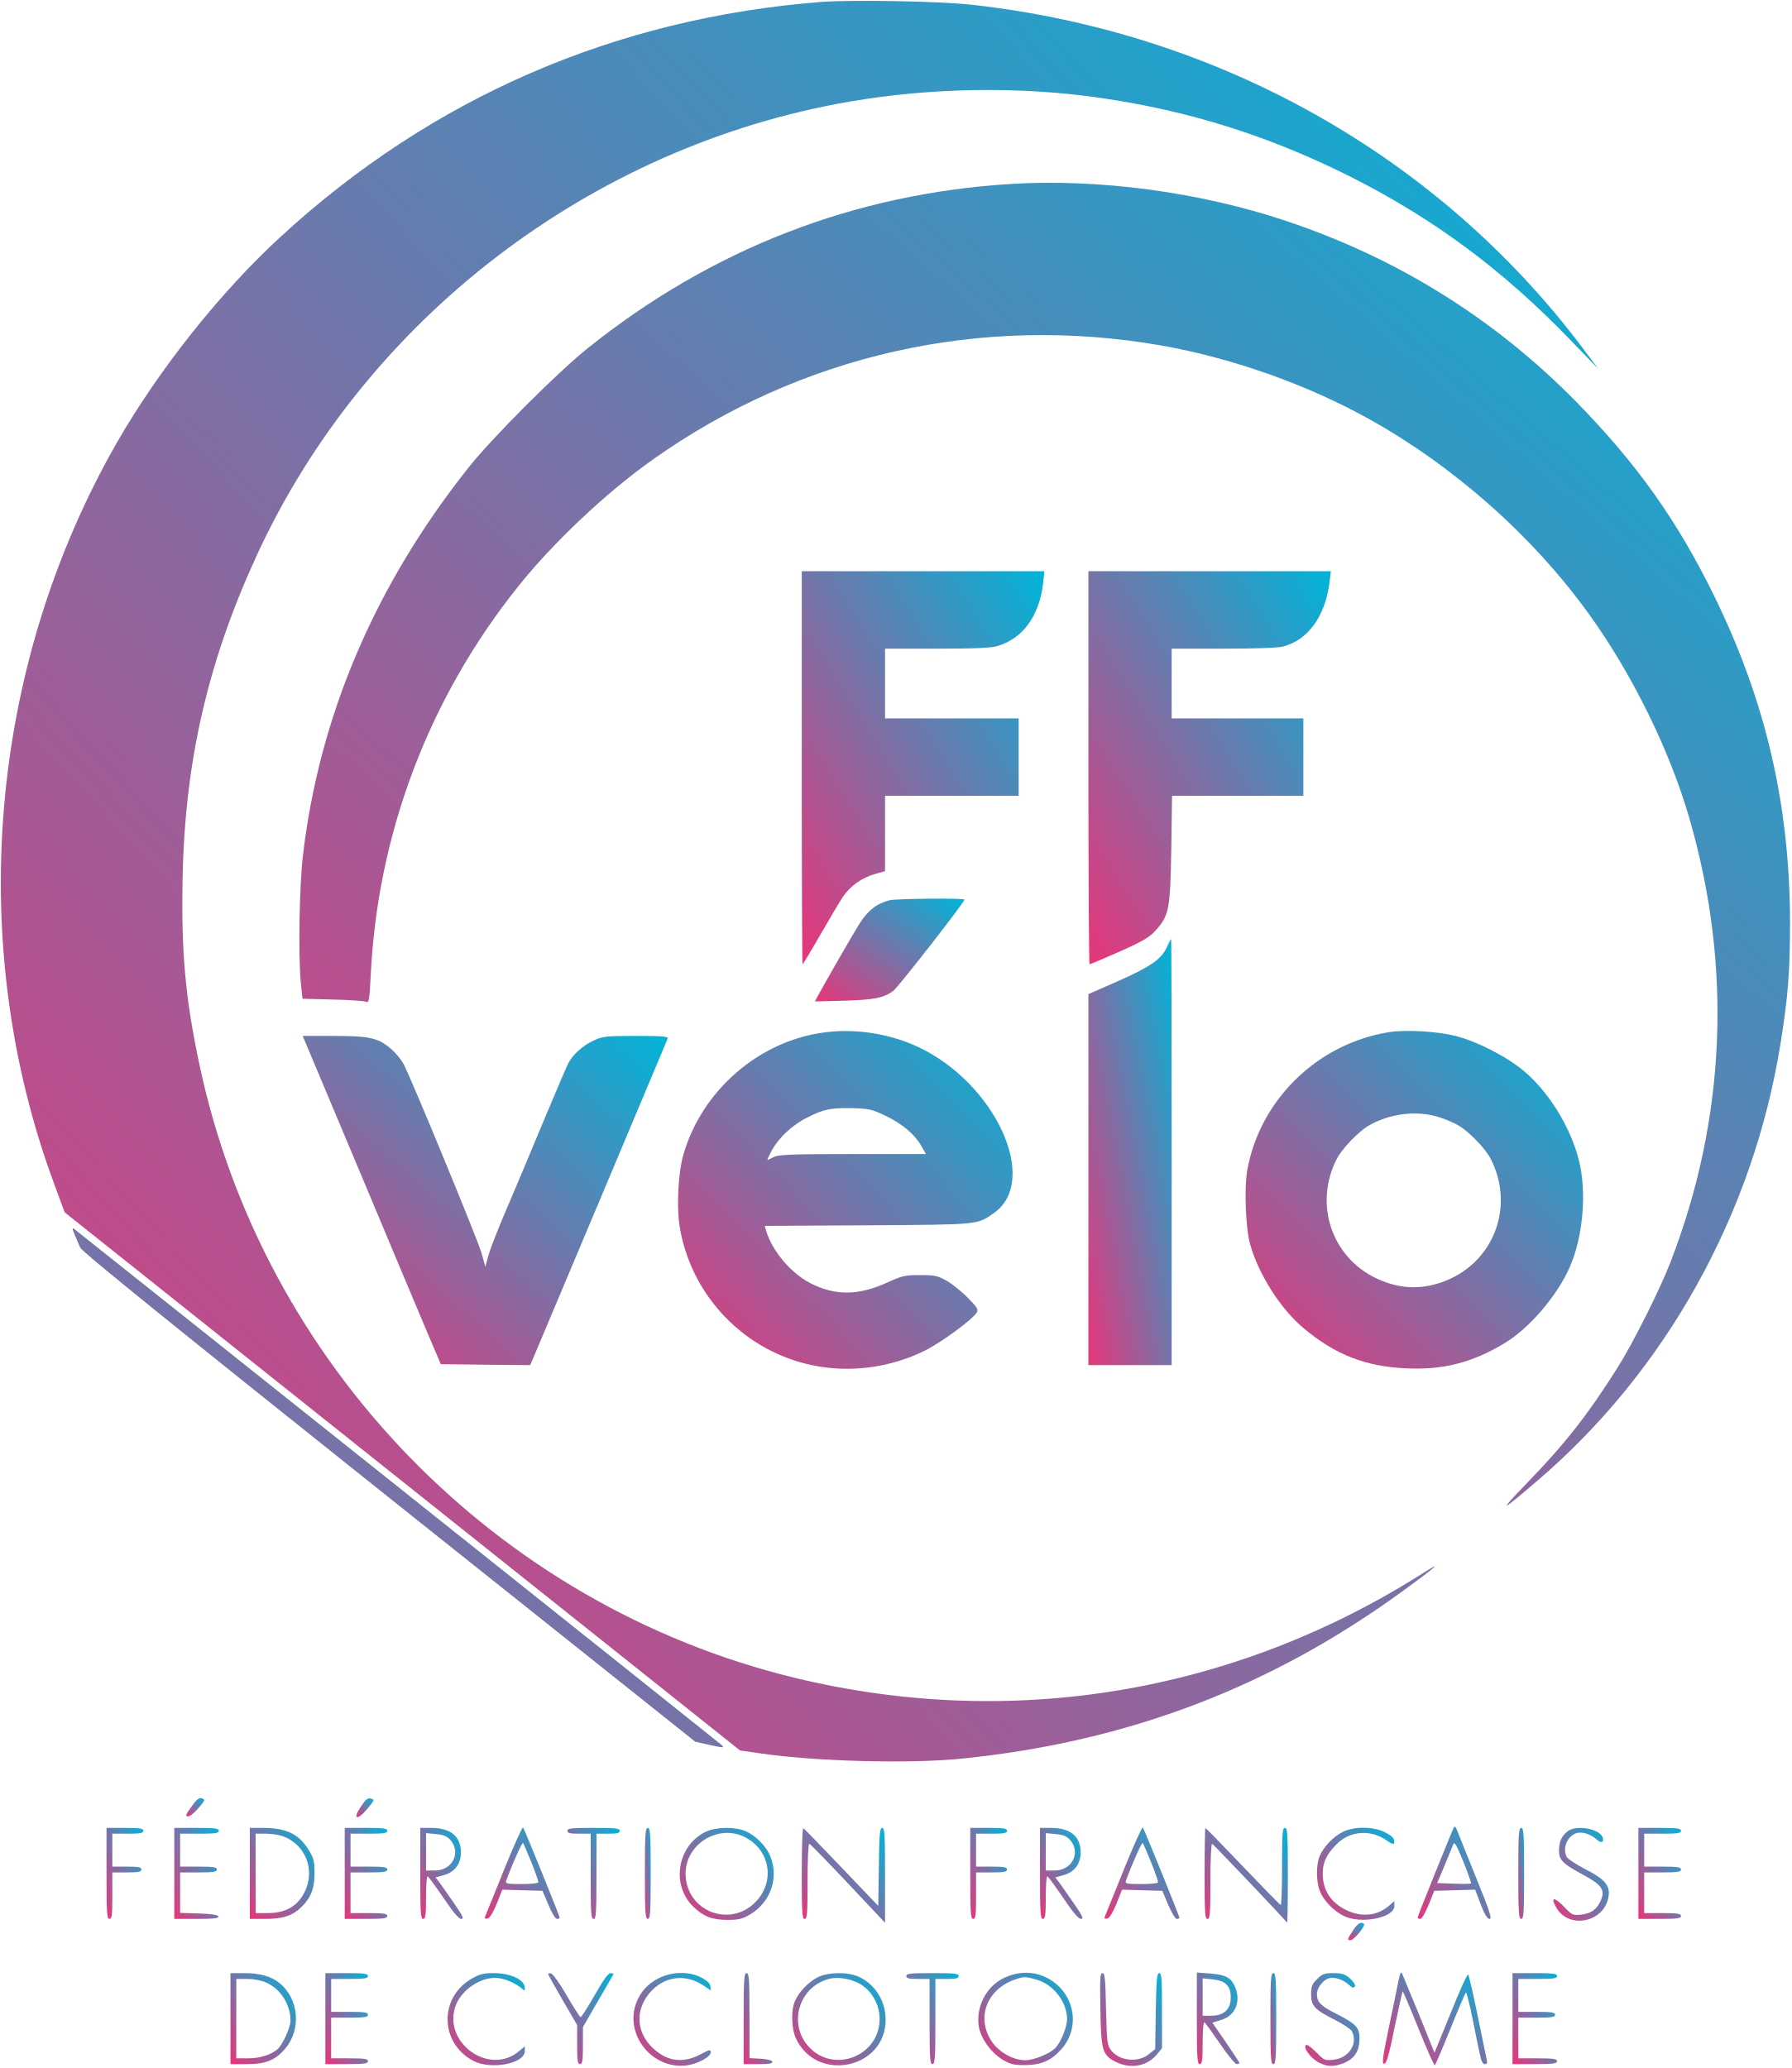
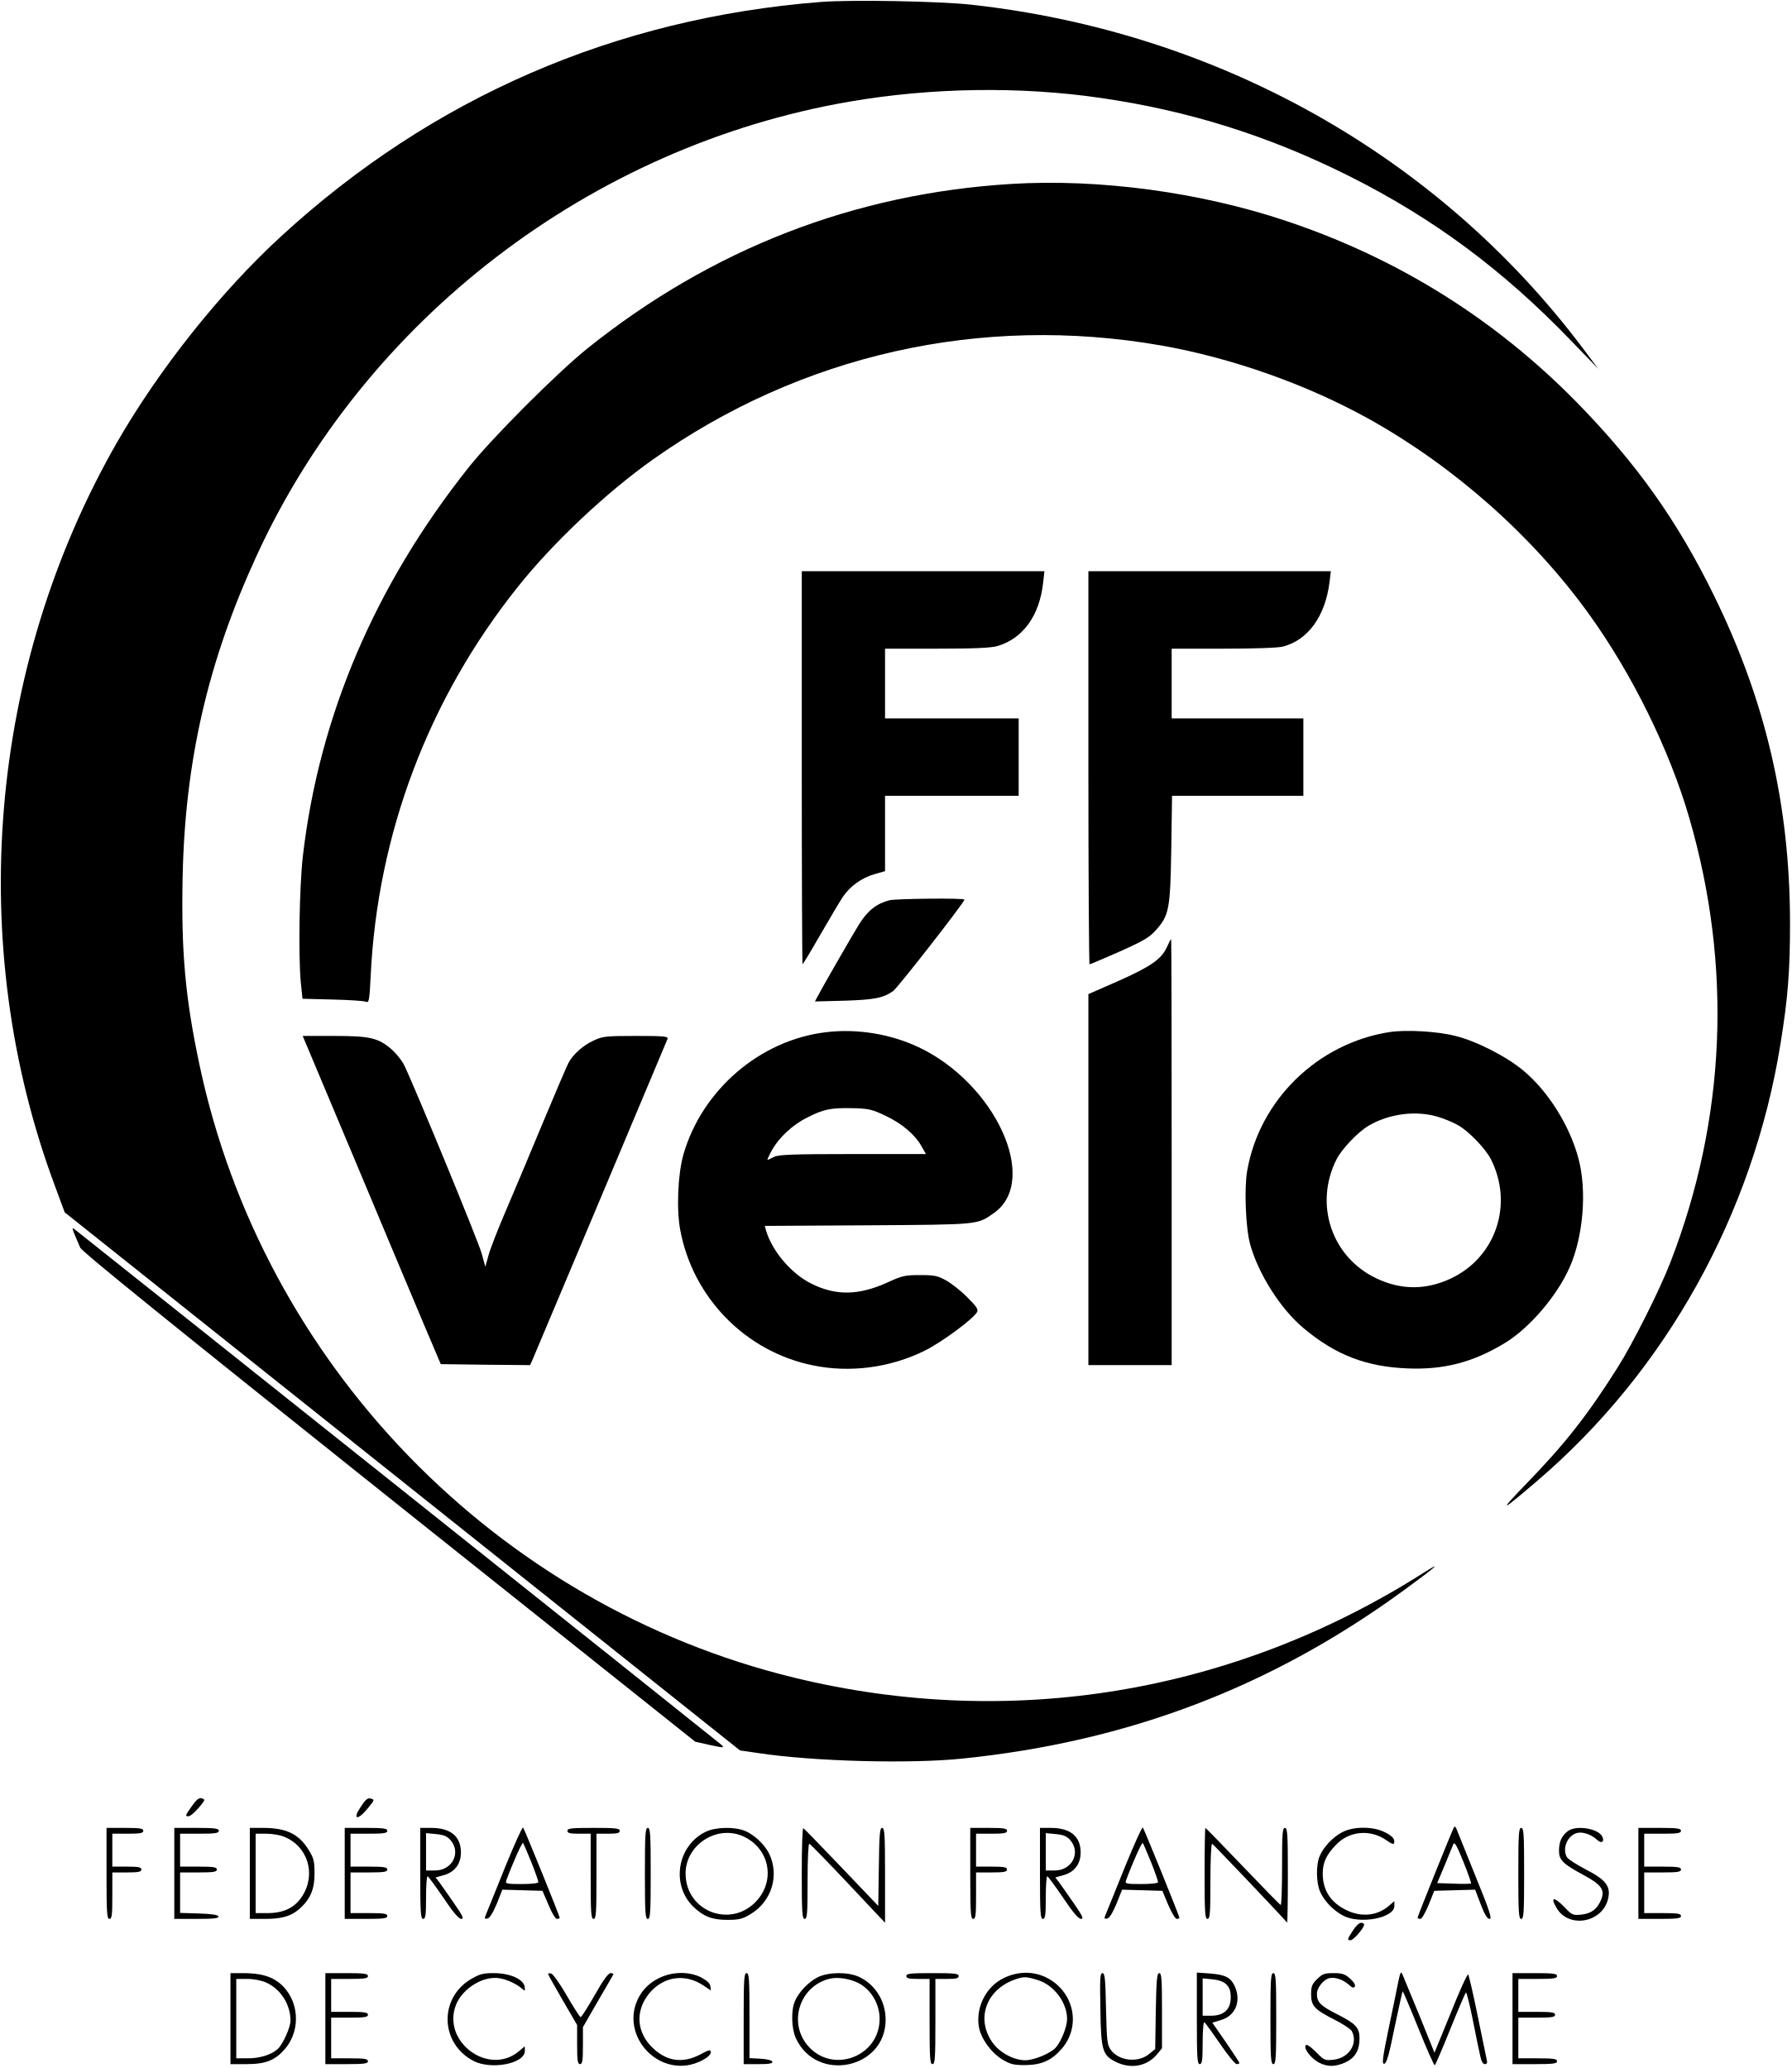
<svg xmlns="http://www.w3.org/2000/svg" version="1.0" width="925pt" height="1068pt" viewBox="0 0 925 1068" preserveAspectRatio="xMidYMid meet">
-   <defs>
-     <linearGradient id="ffveloGrad" x1="0%" y1="0%" x2="100%" y2="100%">
-       <stop offset="0%" style="stop-color:#e8357a;stop-opacity:1" />
-       <stop offset="100%" style="stop-color:#00b4d8;stop-opacity:1" />
-     </linearGradient>
-   </defs>
-   <g transform="translate(0,1068) scale(0.1,-0.1)" fill="url(#ffveloGrad)" stroke="none">
+   <g transform="translate(0,1068) scale(0.1,-0.1)" fill="#000000" stroke="none">
    <path d="M4240 10670 c-1062 -83 -2008 -493 -2788 -1210 -313 -287 -630 -686 -848 -1065 -664 -1159 -785 -2593 -321 -3838 l51 -138 1743 -1389 1744 -1390 97 -14 c286 -43 782 -56 1052 -28 858 88 1596 370 2280 870 166 121 204 155 100 89 -978 -622 -2130 -814 -3250 -541 -1537 375 -2742 1617 -3070 3165 -73 343 -95 583 -87 968 12 599 130 1113 382 1661 561 1222 1727 2115 3061 2345 423 73 882 80 1299 19 455 -66 868 -196 1285 -405 433 -218 789 -482 1139 -845 l144 -149 -78 104 c-748 997 -1887 1637 -3162 1777 -167 18 -614 26 -773 14z" />
    <path d="M5220 9730 c-810 -50 -1544 -335 -2185 -848 -156 -125 -495 -464 -616 -617 -483 -608 -771 -1284 -855 -2005 -18 -158 -24 -507 -11 -652 l9 -86 156 -4 c86 -2 164 -7 173 -12 14 -6 17 10 23 134 35 733 299 1432 759 2008 181 228 456 487 697 658 766 543 1696 752 2625 590 364 -64 753 -201 1076 -381 437 -244 841 -601 1132 -1004 224 -310 418 -704 520 -1056 223 -768 189 -1555 -98 -2295 -54 -140 -194 -419 -272 -542 -157 -249 -275 -398 -473 -602 -146 -151 -134 -148 55 14 666 568 1118 1380 1259 2261 38 235 49 373 49 624 -1 609 -126 1146 -393 1690 -190 388 -400 682 -709 998 -422 430 -925 744 -1500 936 -445 149 -966 219 -1421 191z" />
    <path d="M4140 6715 c0 -558 2 -1015 4 -1015 2 0 44 69 92 153 48 83 100 171 116 195 38 56 98 99 165 118 l53 15 0 195 0 194 345 0 345 0 0 200 0 200 -345 0 -345 0 0 180 0 180 268 0 c198 0 281 4 314 14 130 39 215 156 234 324 l7 62 -627 0 -626 0 0 -1015z" />
    <path d="M5620 6715 c0 -558 3 -1015 6 -1015 4 0 74 30 156 66 125 56 155 74 188 112 67 75 73 109 78 420 l4 272 339 0 339 0 0 200 0 200 -340 0 -340 0 0 180 0 180 268 0 c157 0 283 4 307 11 130 34 218 157 240 332 l7 57 -626 0 -626 0 0 -1015z" />
    <path d="M4594 6031 c-67 -17 -114 -53 -159 -126 -40 -65 -187 -321 -215 -374 l-12 -23 153 4 c155 5 200 14 251 50 23 16 368 458 368 472 0 9 -350 5 -386 -3z" />
    <path d="M6026 5790 c-27 -62 -84 -102 -251 -176 l-155 -68 0 -958 0 -958 215 0 215 0 0 1100 c0 605 -1 1100 -3 1100 -2 0 -11 -18 -21 -40z" />
    <path d="M4263 5349 c-339 -41 -638 -298 -734 -631 -29 -101 -37 -286 -16 -393 66 -348 337 -625 683 -696 192 -40 400 -13 580 76 86 43 245 160 268 197 9 15 1 28 -48 77 -32 33 -82 72 -110 88 -45 25 -61 28 -136 28 -77 0 -93 -4 -165 -37 -151 -69 -270 -71 -398 -6 -103 52 -201 168 -232 275 l-6 22 533 3 c582 4 562 2 651 64 236 167 8 668 -390 856 -147 69 -320 97 -480 77z m309 -431 c86 -41 152 -97 186 -157 l23 -41 -378 0 c-316 0 -383 -3 -407 -15 -15 -8 -30 -15 -33 -15 -2 0 8 23 23 50 36 65 106 131 183 169 84 43 121 50 231 48 86 -2 102 -6 172 -39z" />
    <path d="M7175 5350 c-371 -58 -671 -350 -735 -716 -16 -90 -8 -296 15 -379 42 -153 157 -335 277 -435 164 -137 320 -198 534 -207 186 -8 337 30 501 129 128 76 273 245 338 393 70 158 90 394 46 560 -44 169 -157 350 -285 456 -87 73 -244 153 -351 179 -93 24 -254 33 -340 20z m254 -439 c33 -10 80 -30 103 -44 54 -31 139 -120 166 -173 118 -232 27 -506 -205 -616 -129 -61 -258 -61 -386 0 -232 110 -323 384 -205 616 27 53 112 142 166 173 106 62 247 80 361 44z" />
    <path d="M1835 4683 c149 -357 310 -738 356 -848 l85 -200 230 -3 231 -2 12 26 c12 27 688 1634 698 1659 4 13 -20 15 -163 15 -156 0 -173 -2 -219 -24 -55 -25 -107 -72 -130 -116 -8 -15 -67 -153 -131 -306 -64 -154 -149 -357 -190 -452 -41 -95 -82 -200 -91 -233 l-17 -61 -19 69 c-15 57 -337 840 -399 970 -11 24 -40 60 -64 82 -70 61 -112 71 -299 71 l-162 0 272 -647z" />
    <path d="M385 4305 c10 -22 22 -53 29 -68 7 -20 489 -409 1593 -1290 l1583 -1262 76 -17 c74 -16 76 -15 58 2 -14 13 -3266 2605 -3342 2664 -10 7 -9 -1 3 -29z" />
    <path d="M991 1353 c-35 -49 -36 -53 -18 -53 12 0 45 31 75 71 10 14 9 17 -7 22 -14 3 -27 -7 -50 -40z" />
    <path d="M1863 1349 c-43 -63 -20 -74 31 -14 42 51 42 51 18 57 -13 4 -27 -8 -49 -43z" />
    <path d="M2610 1042 c-46 -114 -89 -222 -97 -240 -13 -31 -13 -33 4 -30 12 2 28 29 48 76 l29 73 104 -3 103 -3 31 -72 c17 -42 36 -73 44 -73 8 0 14 3 14 6 0 9 -182 458 -189 466 -4 4 -44 -86 -91 -200z m134 20 c20 -50 36 -97 36 -102 0 -6 -36 -10 -86 -10 -78 0 -86 2 -80 18 32 87 82 200 87 194 3 -4 22 -49 43 -100z" />
    <path d="M5810 1042 c-46 -114 -89 -222 -97 -240 -13 -31 -13 -33 4 -30 12 2 28 29 48 76 l29 73 104 -3 104 -3 30 -72 c17 -40 37 -73 44 -73 8 0 14 3 14 6 0 9 -182 458 -189 466 -4 4 -44 -86 -91 -200z m134 20 c20 -50 36 -97 36 -102 0 -6 -36 -10 -86 -10 -78 0 -86 2 -80 18 32 87 82 200 87 194 3 -4 22 -49 43 -100z" />
    <path d="M7508 1244 c-9 -15 -188 -460 -188 -467 0 -4 6 -7 14 -7 8 0 26 32 43 73 l29 72 106 3 105 3 29 -76 c20 -53 34 -75 46 -75 13 0 0 42 -74 223 -49 122 -93 231 -97 241 -4 11 -10 15 -13 10z m88 -291 c-2 -2 -42 -3 -89 -1 l-86 3 38 90 c20 50 41 99 45 110 6 16 17 -3 52 -89 24 -60 42 -111 40 -113z" />
    <path d="M550 1005 c0 -202 2 -235 15 -235 13 0 15 20 15 120 l0 120 75 0 c60 0 75 3 75 15 0 12 -15 15 -75 15 l-75 0 0 85 0 85 80 0 c64 0 80 3 80 15 0 12 -17 15 -95 15 l-95 0 0 -235z" />
    <path d="M900 1005 l0 -235 116 0 c88 0 115 3 112 13 -3 8 -35 13 -101 15 l-97 3 0 104 0 105 95 0 c78 0 95 3 95 15 0 12 -17 15 -95 15 l-95 0 0 85 0 85 100 0 c82 0 100 3 100 15 0 12 -19 15 -115 15 l-115 0 0 -235z" />
    <path d="M1290 1005 l0 -235 80 0 c90 0 139 16 183 58 51 48 72 99 71 178 0 62 -4 78 -30 120 -51 83 -116 114 -236 114 l-68 0 0 -235z m178 189 c122 -50 165 -193 93 -306 -38 -60 -96 -88 -179 -88 l-62 0 0 205 0 205 55 0 c31 0 72 -7 93 -16z" />
    <path d="M1780 1005 l0 -235 110 0 c91 0 110 3 110 15 0 12 -17 15 -95 15 l-95 0 0 105 0 105 95 0 c78 0 95 3 95 15 0 12 -17 15 -95 15 l-95 0 0 85 0 85 95 0 c78 0 95 3 95 15 0 12 -19 15 -110 15 l-110 0 0 -235z" />
    <path d="M2170 1005 c0 -202 2 -235 15 -235 12 0 15 19 15 110 0 61 3 110 8 110 4 -1 40 -50 81 -110 50 -75 80 -110 93 -110 15 0 8 15 -39 83 -31 45 -65 93 -75 107 l-19 24 46 13 c54 16 85 58 85 116 0 83 -53 127 -154 127 l-56 0 0 -235z m157 171 c55 -65 8 -156 -81 -156 l-46 0 0 96 0 97 52 -5 c40 -4 57 -11 75 -32z" />
    <path d="M2930 1225 c0 -12 13 -15 60 -15 l60 0 0 -220 c0 -189 2 -220 15 -220 13 0 15 31 15 220 l0 220 60 0 c47 0 60 3 60 15 0 13 -22 15 -135 15 -113 0 -135 -2 -135 -15z" />
    <path d="M3330 1005 c0 -202 2 -235 15 -235 13 0 15 33 15 235 0 202 -2 235 -15 235 -13 0 -15 -33 -15 -235z" />
    <path d="M3642 1219 c-145 -72 -178 -273 -62 -386 52 -50 96 -68 175 -68 59 0 78 4 118 28 112 66 154 203 97 317 -24 46 -76 95 -122 114 -55 23 -154 21 -206 -5z m203 -26 c126 -63 158 -217 67 -324 -130 -152 -371 -65 -372 135 0 152 168 257 305 189z" />
    <path d="M4140 1006 c0 -203 2 -236 15 -236 13 0 15 28 15 196 0 115 4 194 9 192 5 -1 95 -94 200 -205 l191 -203 0 245 c0 210 -2 245 -15 245 -12 0 -15 -32 -17 -202 l-3 -201 -190 199 c-104 109 -193 201 -197 202 -5 2 -8 -102 -8 -232z" />
    <path d="M5010 1005 c0 -202 2 -235 15 -235 13 0 15 20 15 120 l0 120 80 0 c64 0 80 3 80 15 0 12 -16 15 -80 15 l-80 0 0 85 0 85 80 0 c64 0 80 3 80 15 0 12 -17 15 -95 15 l-95 0 0 -235z" />
    <path d="M5370 1005 c0 -202 2 -235 15 -235 12 0 15 19 15 110 0 61 3 110 8 110 4 -1 40 -50 81 -110 50 -75 80 -110 93 -110 15 0 8 15 -39 83 -31 45 -65 93 -75 107 l-19 24 46 13 c54 16 85 58 85 116 0 83 -53 127 -154 127 l-56 0 0 -235z m157 171 c55 -65 8 -156 -81 -156 l-46 0 0 96 0 97 52 -5 c40 -4 57 -11 75 -32z" />
    <path d="M6220 1005 c0 -202 2 -235 15 -235 13 0 15 28 15 196 0 108 4 194 9 192 6 -2 352 -366 387 -407 2 -2 4 107 4 242 0 213 -2 247 -15 247 -13 0 -15 -29 -15 -201 0 -110 -3 -199 -7 -197 -5 2 -93 92 -197 201 -103 108 -190 197 -192 197 -2 0 -4 -106 -4 -235z" />
    <path d="M6933 1219 c-48 -24 -99 -77 -119 -125 -19 -44 -18 -136 2 -182 19 -47 68 -98 119 -125 87 -46 265 -13 265 50 l0 25 -30 -26 c-60 -50 -139 -58 -215 -22 -83 39 -125 103 -125 191 0 55 19 97 69 148 69 73 180 81 263 21 19 -14 34 -20 36 -14 7 21 -7 38 -50 59 -60 29 -157 29 -215 0z" />
    <path d="M7840 1005 c0 -202 2 -235 15 -235 13 0 15 33 15 235 0 202 -2 235 -15 235 -13 0 -15 -33 -15 -235z" />
    <path d="M8094 1222 c-31 -24 -44 -55 -44 -100 0 -48 20 -68 126 -125 93 -50 113 -77 91 -129 -20 -48 -50 -70 -102 -76 -43 -4 -48 -2 -85 37 -56 58 -78 56 -41 -5 65 -106 238 -72 265 52 14 62 -12 96 -113 148 -50 26 -95 55 -101 66 -24 46 4 111 54 124 29 7 73 -8 102 -35 22 -21 39 -13 29 13 -17 45 -139 65 -181 30z" />
    <path d="M8460 1005 l0 -235 110 0 c91 0 110 3 110 15 0 12 -17 15 -95 15 l-95 0 0 105 0 105 95 0 c78 0 95 3 95 15 0 12 -17 15 -95 15 l-95 0 0 85 0 85 95 0 c78 0 95 3 95 15 0 12 -19 15 -110 15 l-110 0 0 -235z" />
    <path d="M6986 710 c-30 -46 -31 -50 -12 -50 17 0 78 74 69 84 -14 14 -32 4 -57 -34z" />
    <path d="M7220 445 c-6 -33 -29 -142 -50 -243 -32 -154 -35 -183 -22 -180 12 2 25 48 53 187 21 101 40 185 42 187 1 2 38 -84 81 -191 43 -107 81 -193 85 -191 3 3 40 88 81 190 41 102 77 186 80 186 3 0 19 -62 34 -137 15 -76 32 -159 38 -185 6 -32 15 -48 25 -48 11 0 14 7 10 22 -3 13 -24 115 -47 228 -23 113 -45 208 -49 213 -4 4 -45 -85 -90 -199 l-84 -205 -78 193 c-44 106 -83 202 -88 213 -7 16 -11 8 -21 -40z" />
    <path d="M1190 255 l0 -235 83 0 c100 0 148 20 199 79 85 100 72 257 -28 339 -44 36 -101 52 -188 52 l-66 0 0 -235z m185 186 c74 -33 125 -113 125 -196 0 -36 -40 -123 -66 -147 -34 -30 -92 -48 -154 -48 l-60 0 0 205 0 205 58 0 c33 0 73 -8 97 -19z" />
    <path d="M1680 255 l0 -235 110 0 c91 0 110 3 110 15 0 12 -17 15 -95 15 l-95 0 0 105 0 105 95 0 c78 0 95 3 95 15 0 12 -17 15 -95 15 l-95 0 0 85 0 85 95 0 c78 0 95 3 95 15 0 12 -19 15 -110 15 l-110 0 0 -235z" />
    <path d="M2430 458 c-164 -99 -157 -331 14 -421 91 -48 266 -15 266 51 l0 24 -30 -25 c-155 -131 -399 47 -326 238 34 87 144 154 228 138 39 -7 85 -29 112 -52 17 -15 18 -15 15 9 -6 39 -77 70 -159 70 -57 0 -74 -5 -120 -32z" />
    <path d="M2830 486 c0 -4 34 -64 75 -135 l75 -129 0 -101 c0 -83 3 -101 15 -101 12 0 15 17 15 96 l0 95 76 132 c42 73 79 135 81 140 2 4 -4 7 -14 7 -12 0 -38 -35 -83 -115 -36 -63 -68 -113 -72 -112 -5 1 -37 52 -72 112 -35 61 -71 111 -80 113 -9 2 -16 1 -16 -2z" />
    <path d="M3402 464 c-57 -28 -97 -73 -118 -131 -58 -164 85 -340 259 -320 58 7 127 44 127 68 0 16 -7 14 -56 -12 -89 -46 -170 -35 -243 34 -85 81 -92 192 -19 282 74 89 186 105 282 40 l37 -25 -3 22 c-2 16 -18 30 -48 46 -64 32 -149 30 -218 -4z" />
    <path d="M3840 255 l0 -235 76 0 c56 0 75 3 72 13 -3 7 -27 13 -61 15 l-57 3 0 219 c0 189 -2 220 -15 220 -13 0 -15 -33 -15 -235z" />
    <path d="M4223 469 c-48 -24 -99 -77 -119 -125 -20 -47 -17 -141 5 -189 106 -234 465 -160 464 95 0 96 -54 182 -138 221 -57 26 -157 25 -212 -2z m209 -30 c65 -33 109 -106 110 -183 2 -195 -240 -289 -369 -143 -105 120 -45 310 111 348 41 10 102 1 148 -22z" />
    <path d="M4680 475 c0 -12 13 -15 60 -15 l60 0 0 -220 c0 -189 2 -220 15 -220 13 0 15 31 15 220 l0 220 60 0 c47 0 60 3 60 15 0 13 -22 15 -135 15 -113 0 -135 -2 -135 -15z" />
    <path d="M5182 464 c-90 -44 -143 -148 -128 -249 10 -61 61 -133 120 -170 43 -26 59 -30 120 -30 85 1 136 24 189 85 96 112 67 280 -63 358 -72 43 -159 45 -238 6z m174 -9 c85 -25 154 -116 154 -202 0 -40 -30 -115 -58 -147 -26 -30 -113 -66 -158 -66 -61 0 -137 42 -173 97 -81 121 -27 267 117 319 48 17 58 17 118 -1z" />
    <path d="M5682 303 c3 -215 11 -238 83 -273 75 -36 157 -21 208 39 l27 33 0 194 c0 162 -2 194 -14 194 -12 0 -15 -33 -18 -196 l-3 -196 -28 -23 c-57 -50 -158 -40 -201 18 -19 26 -21 45 -25 213 -3 154 -6 184 -18 184 -13 0 -14 -27 -11 -187z" />
    <path d="M6180 256 c0 -203 2 -236 15 -236 12 0 15 19 15 111 0 63 4 108 9 105 5 -3 41 -53 81 -111 39 -58 78 -105 86 -105 7 0 14 3 14 6 0 3 -32 51 -70 107 l-70 101 45 14 c75 21 106 99 70 176 -21 44 -49 58 -127 64 l-68 5 0 -237z m153 175 c16 -16 22 -34 22 -67 0 -61 -35 -94 -101 -94 l-44 0 0 96 0 97 51 -5 c34 -4 58 -12 72 -27z" />
    <path d="M6560 255 c0 -202 2 -235 15 -235 13 0 15 33 15 235 0 202 -2 235 -15 235 -13 0 -15 -33 -15 -235z" />
    <path d="M6801 459 c-26 -25 -31 -38 -31 -78 0 -60 17 -79 120 -131 44 -22 84 -49 90 -59 34 -64 -14 -139 -93 -148 -44 -5 -49 -4 -88 36 -42 41 -59 50 -59 30 0 -22 40 -67 74 -83 44 -21 81 -20 133 3 50 23 73 62 73 124 0 56 -19 76 -120 127 -81 41 -100 60 -100 103 0 31 33 73 64 81 29 7 73 -8 102 -35 16 -15 24 -17 30 -8 4 8 -5 23 -25 41 -26 23 -40 28 -85 28 -47 0 -58 -4 -85 -31z" />
    <path d="M7810 255 l0 -235 115 0 c96 0 115 3 115 15 0 12 -18 15 -100 15 l-100 0 0 105 0 105 95 0 c78 0 95 3 95 15 0 12 -17 15 -95 15 l-95 0 0 85 0 85 100 0 c82 0 100 3 100 15 0 12 -19 15 -115 15 l-115 0 0 -235z" />
  </g>
</svg>
